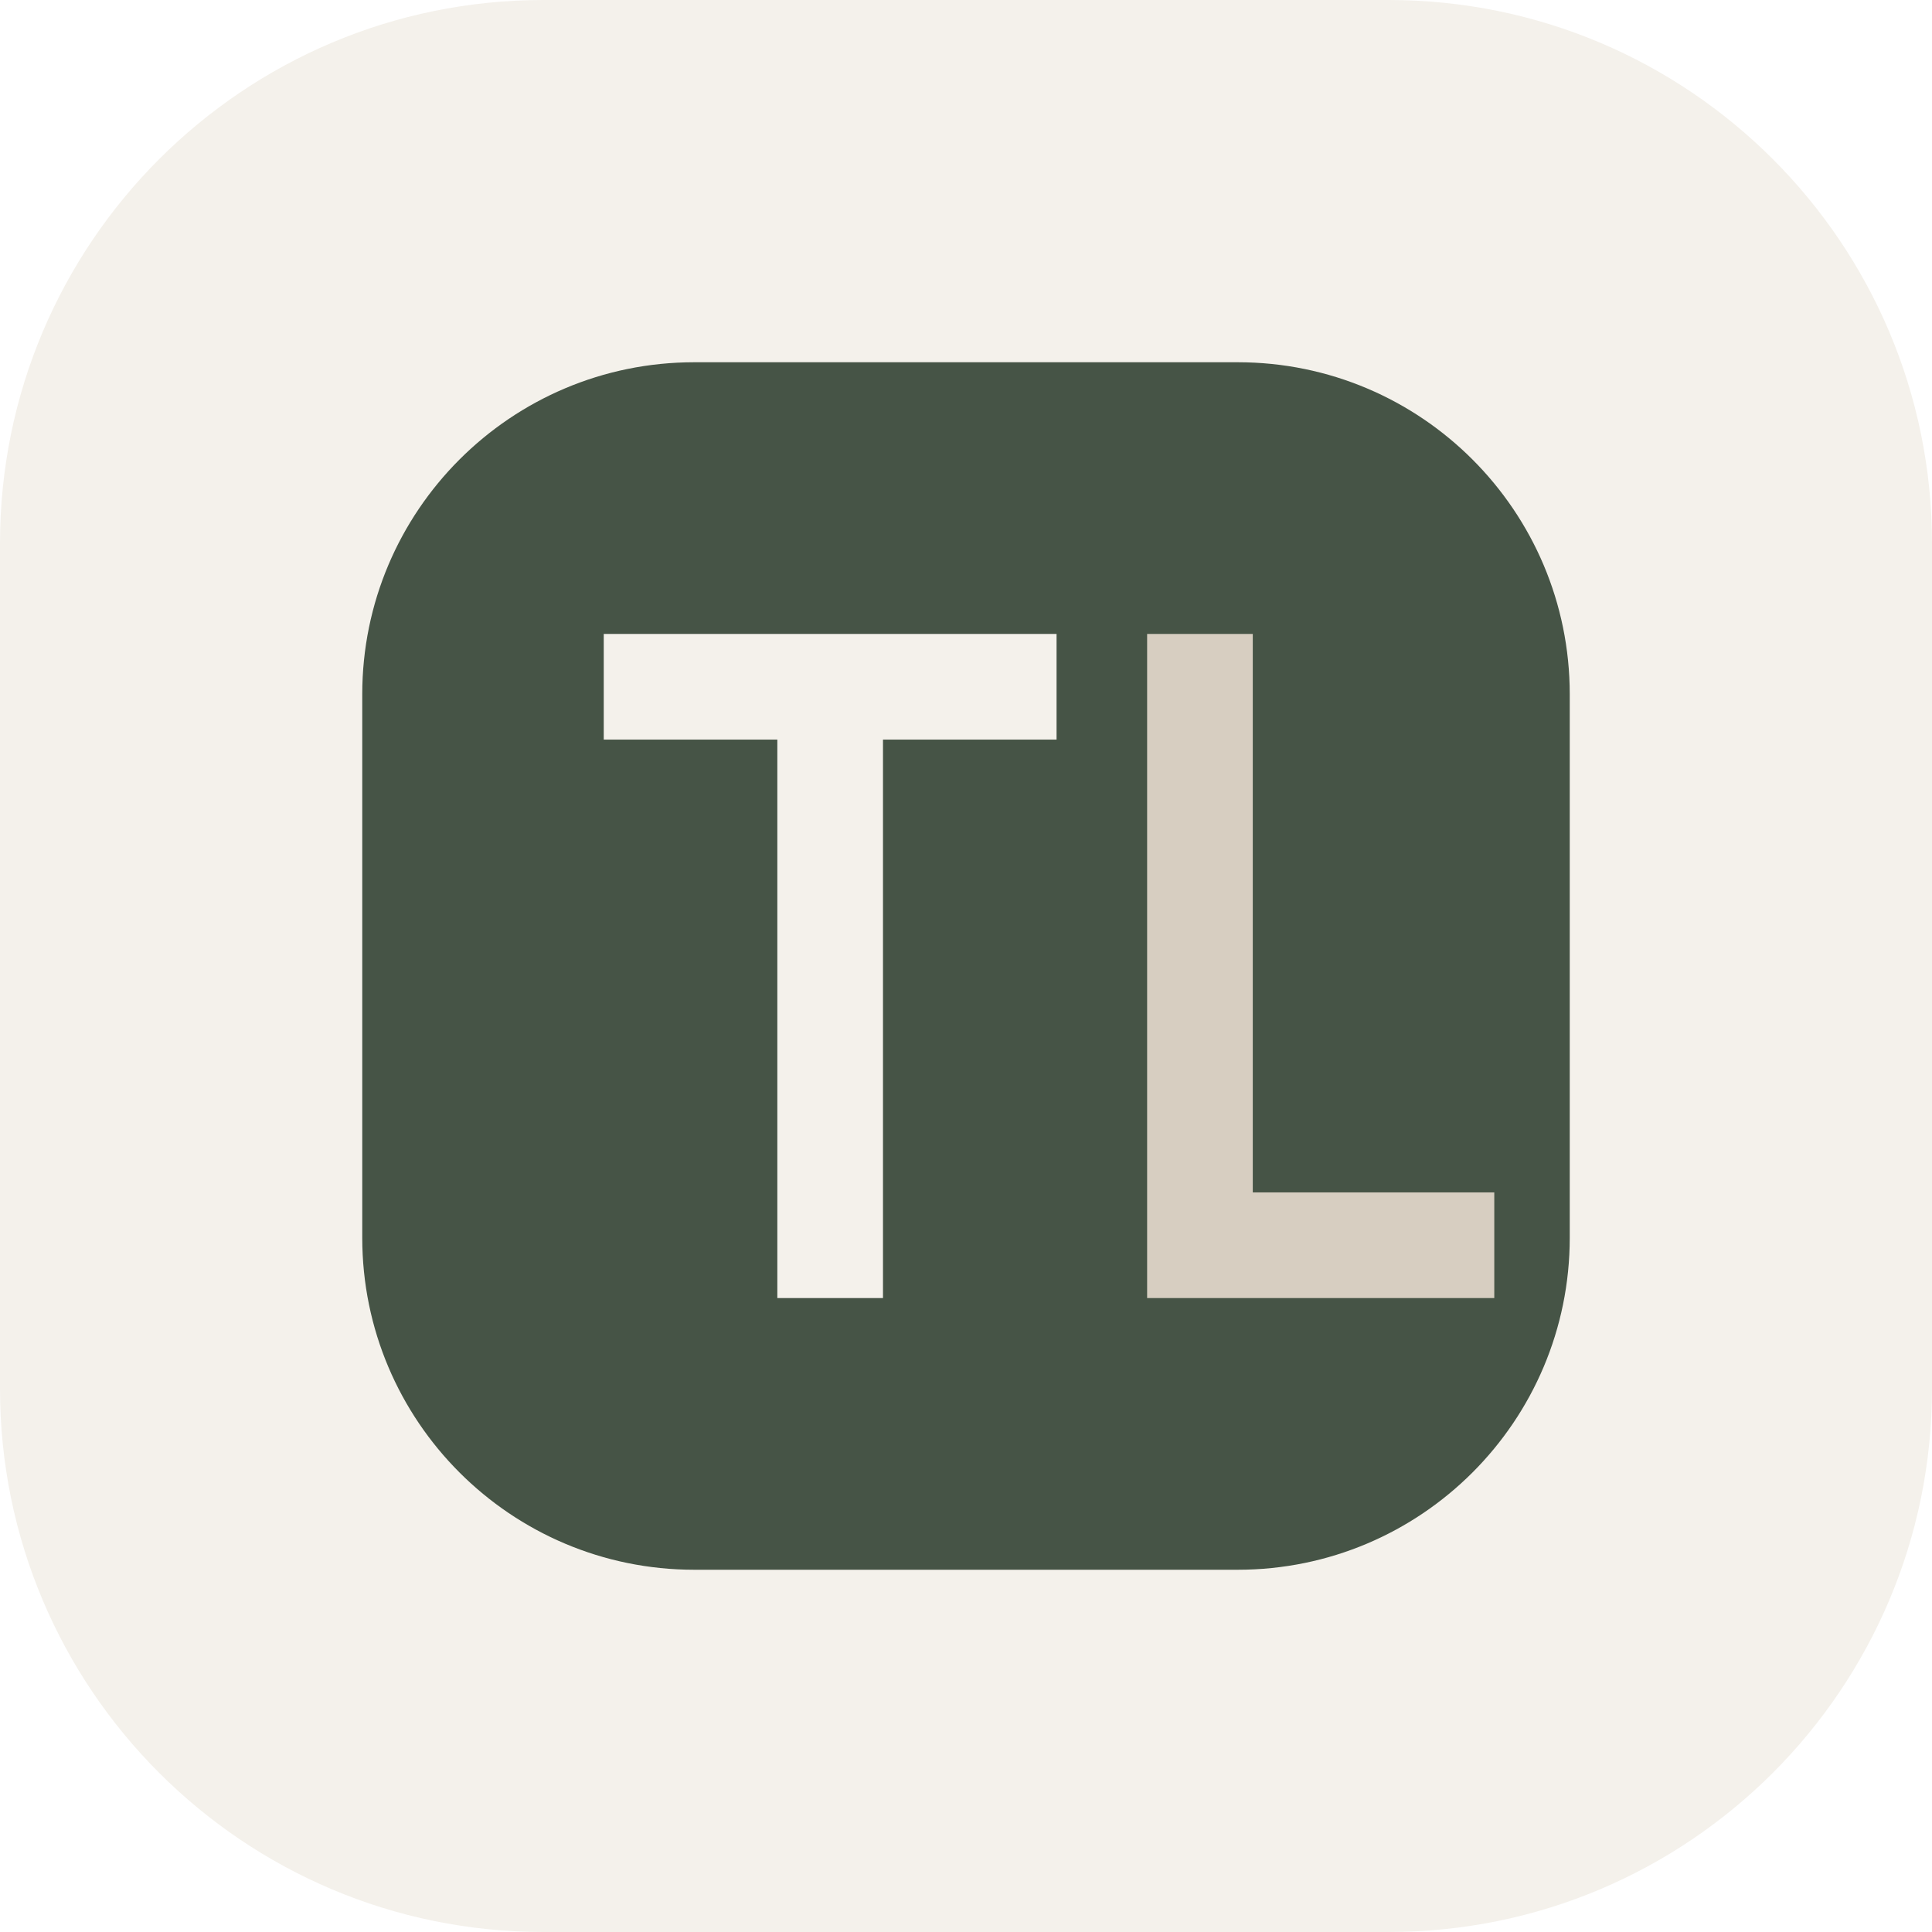
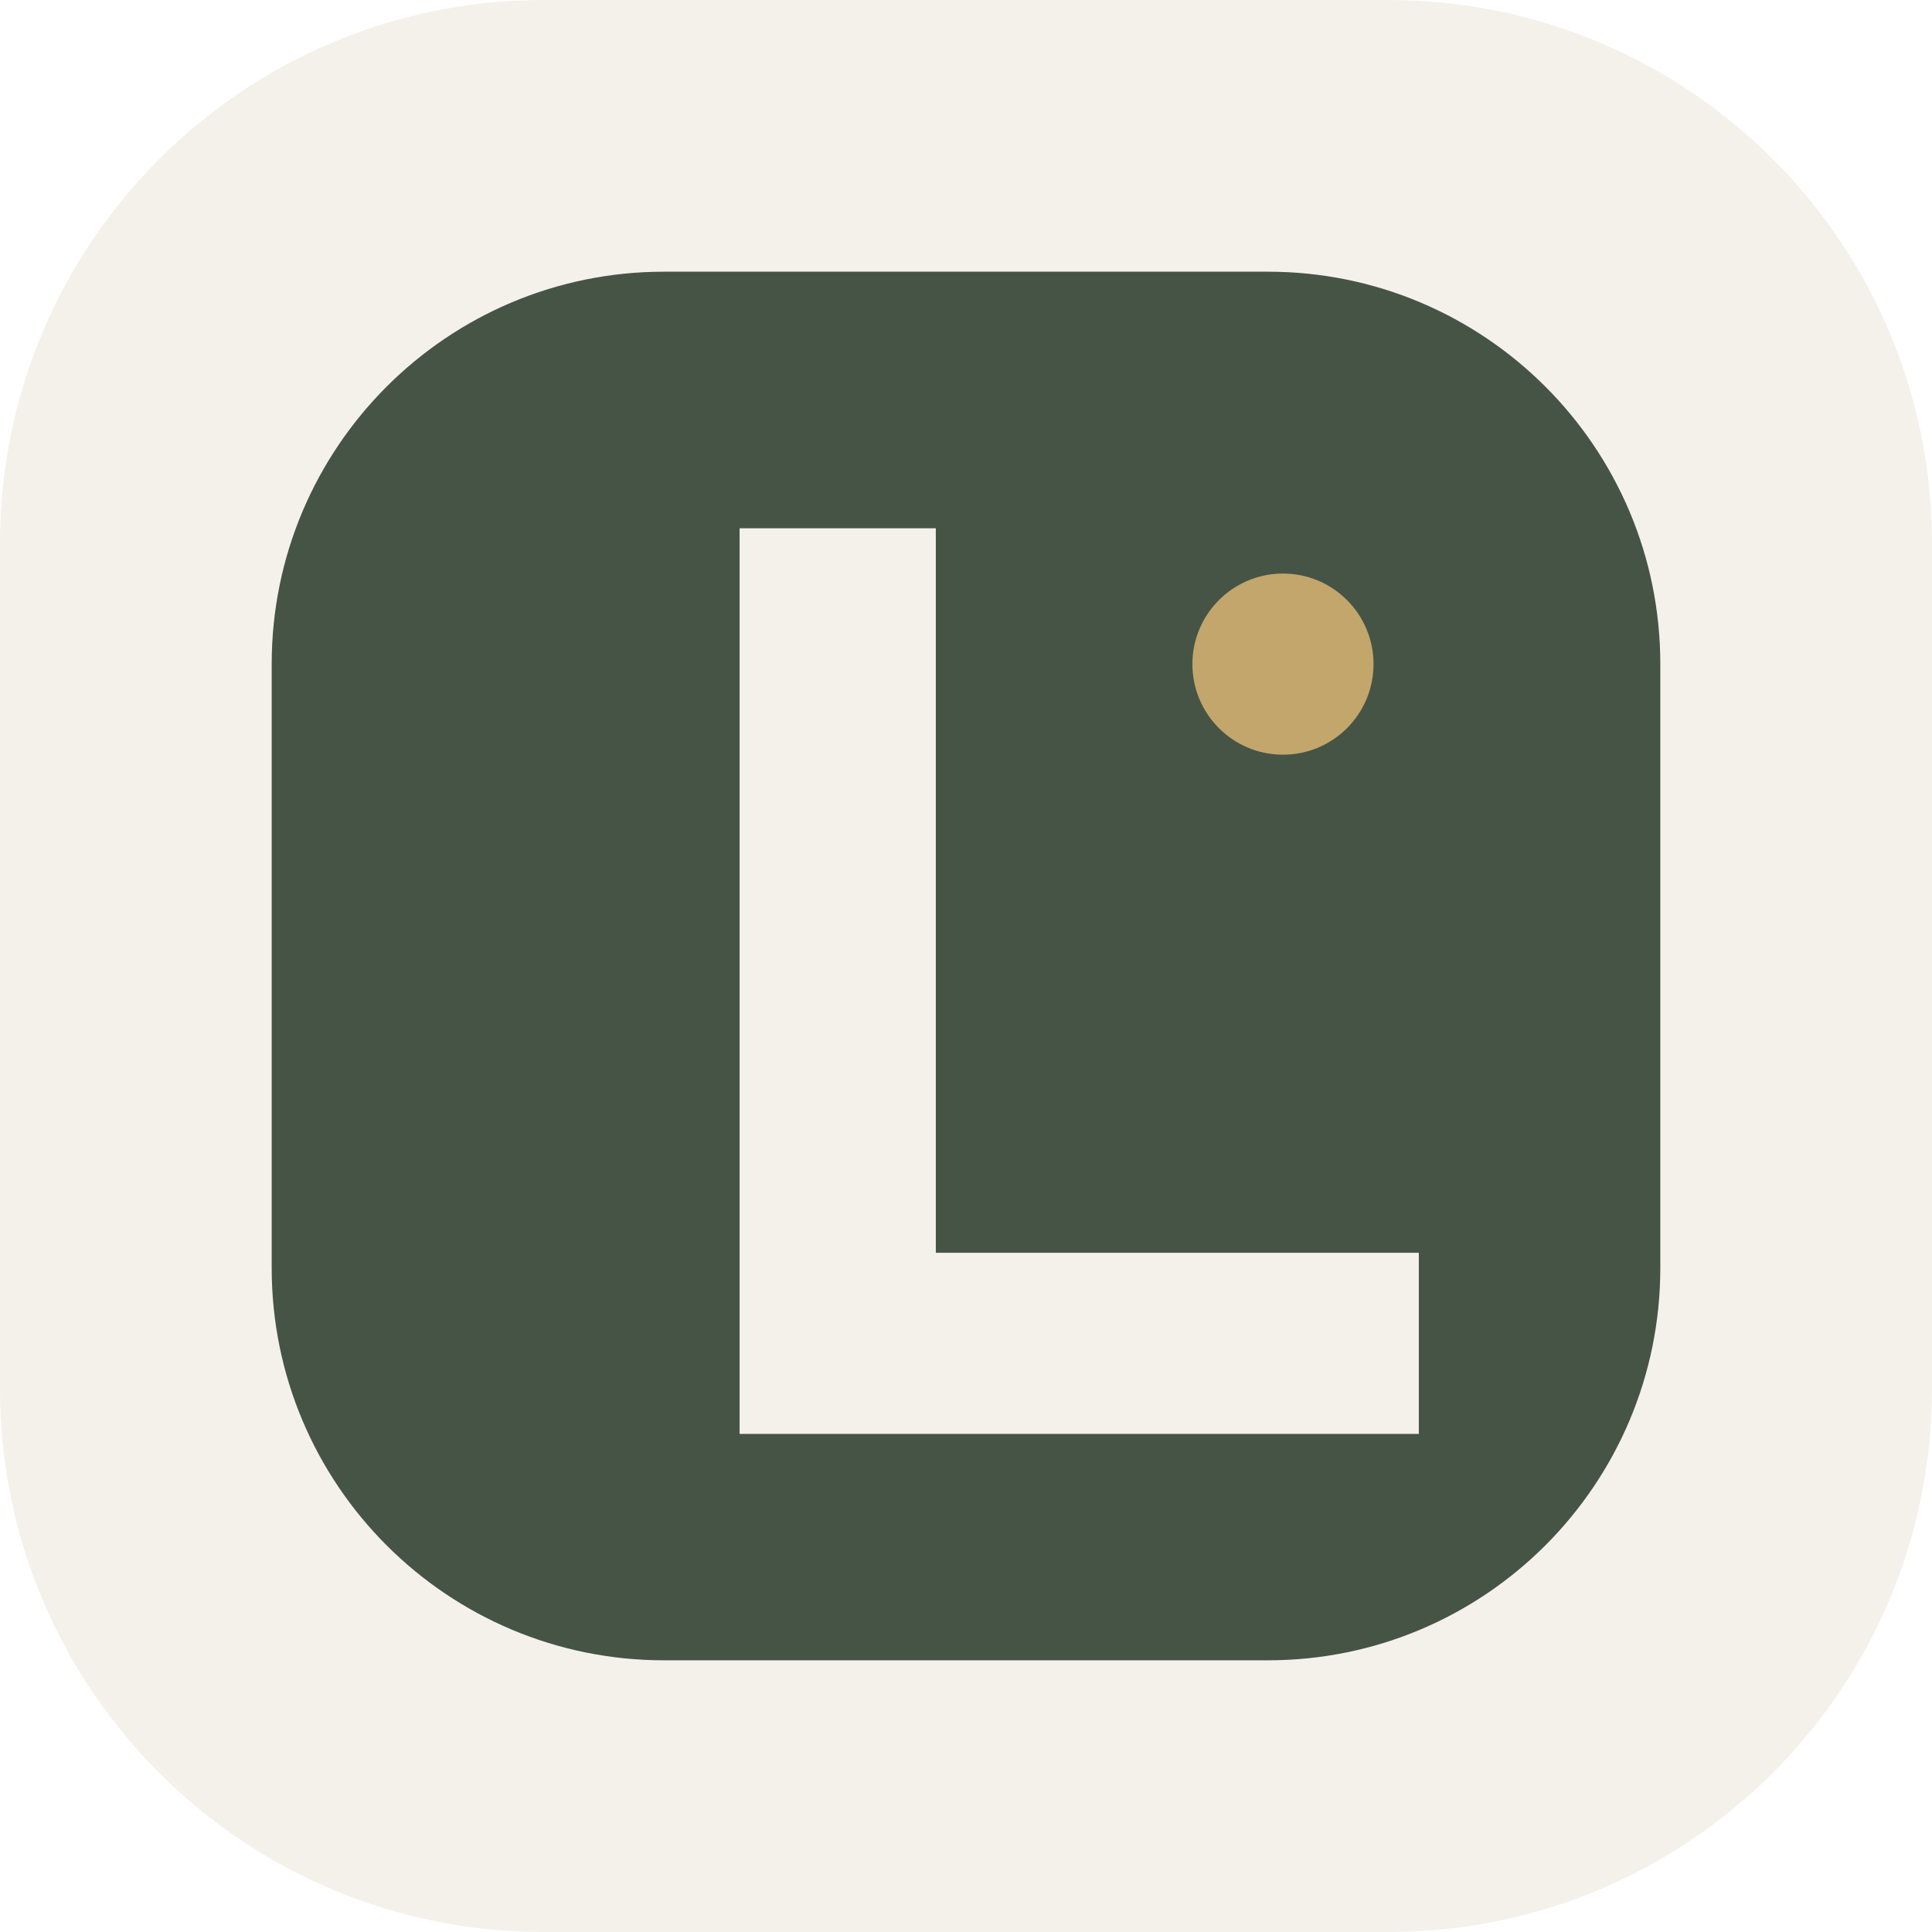
<svg xmlns="http://www.w3.org/2000/svg" width="256" height="256" viewBox="0 0 256 256" fill="none">
  <rect width="256" height="256" rx="72" fill="#F4F1EB" />
-   <rect x="48" y="48" width="160" height="160" rx="44" fill="#465446" />
-   <path d="M80 84H140V98H117V172H103V98H80V84Z" fill="#F4F1EB" />
-   <path d="M152 84H166V158H198V172H152V84Z" fill="#D7CEC1" />
+   <rect x="36" y="36" width="184" height="184" rx="52" fill="#465446" />
+   <path d="M98 70H124V166H188V190H98V70Z" fill="#F4F1EB" />
+   <circle cx="170" cy="88" r="12" fill="#C2A66B" />
</svg>
